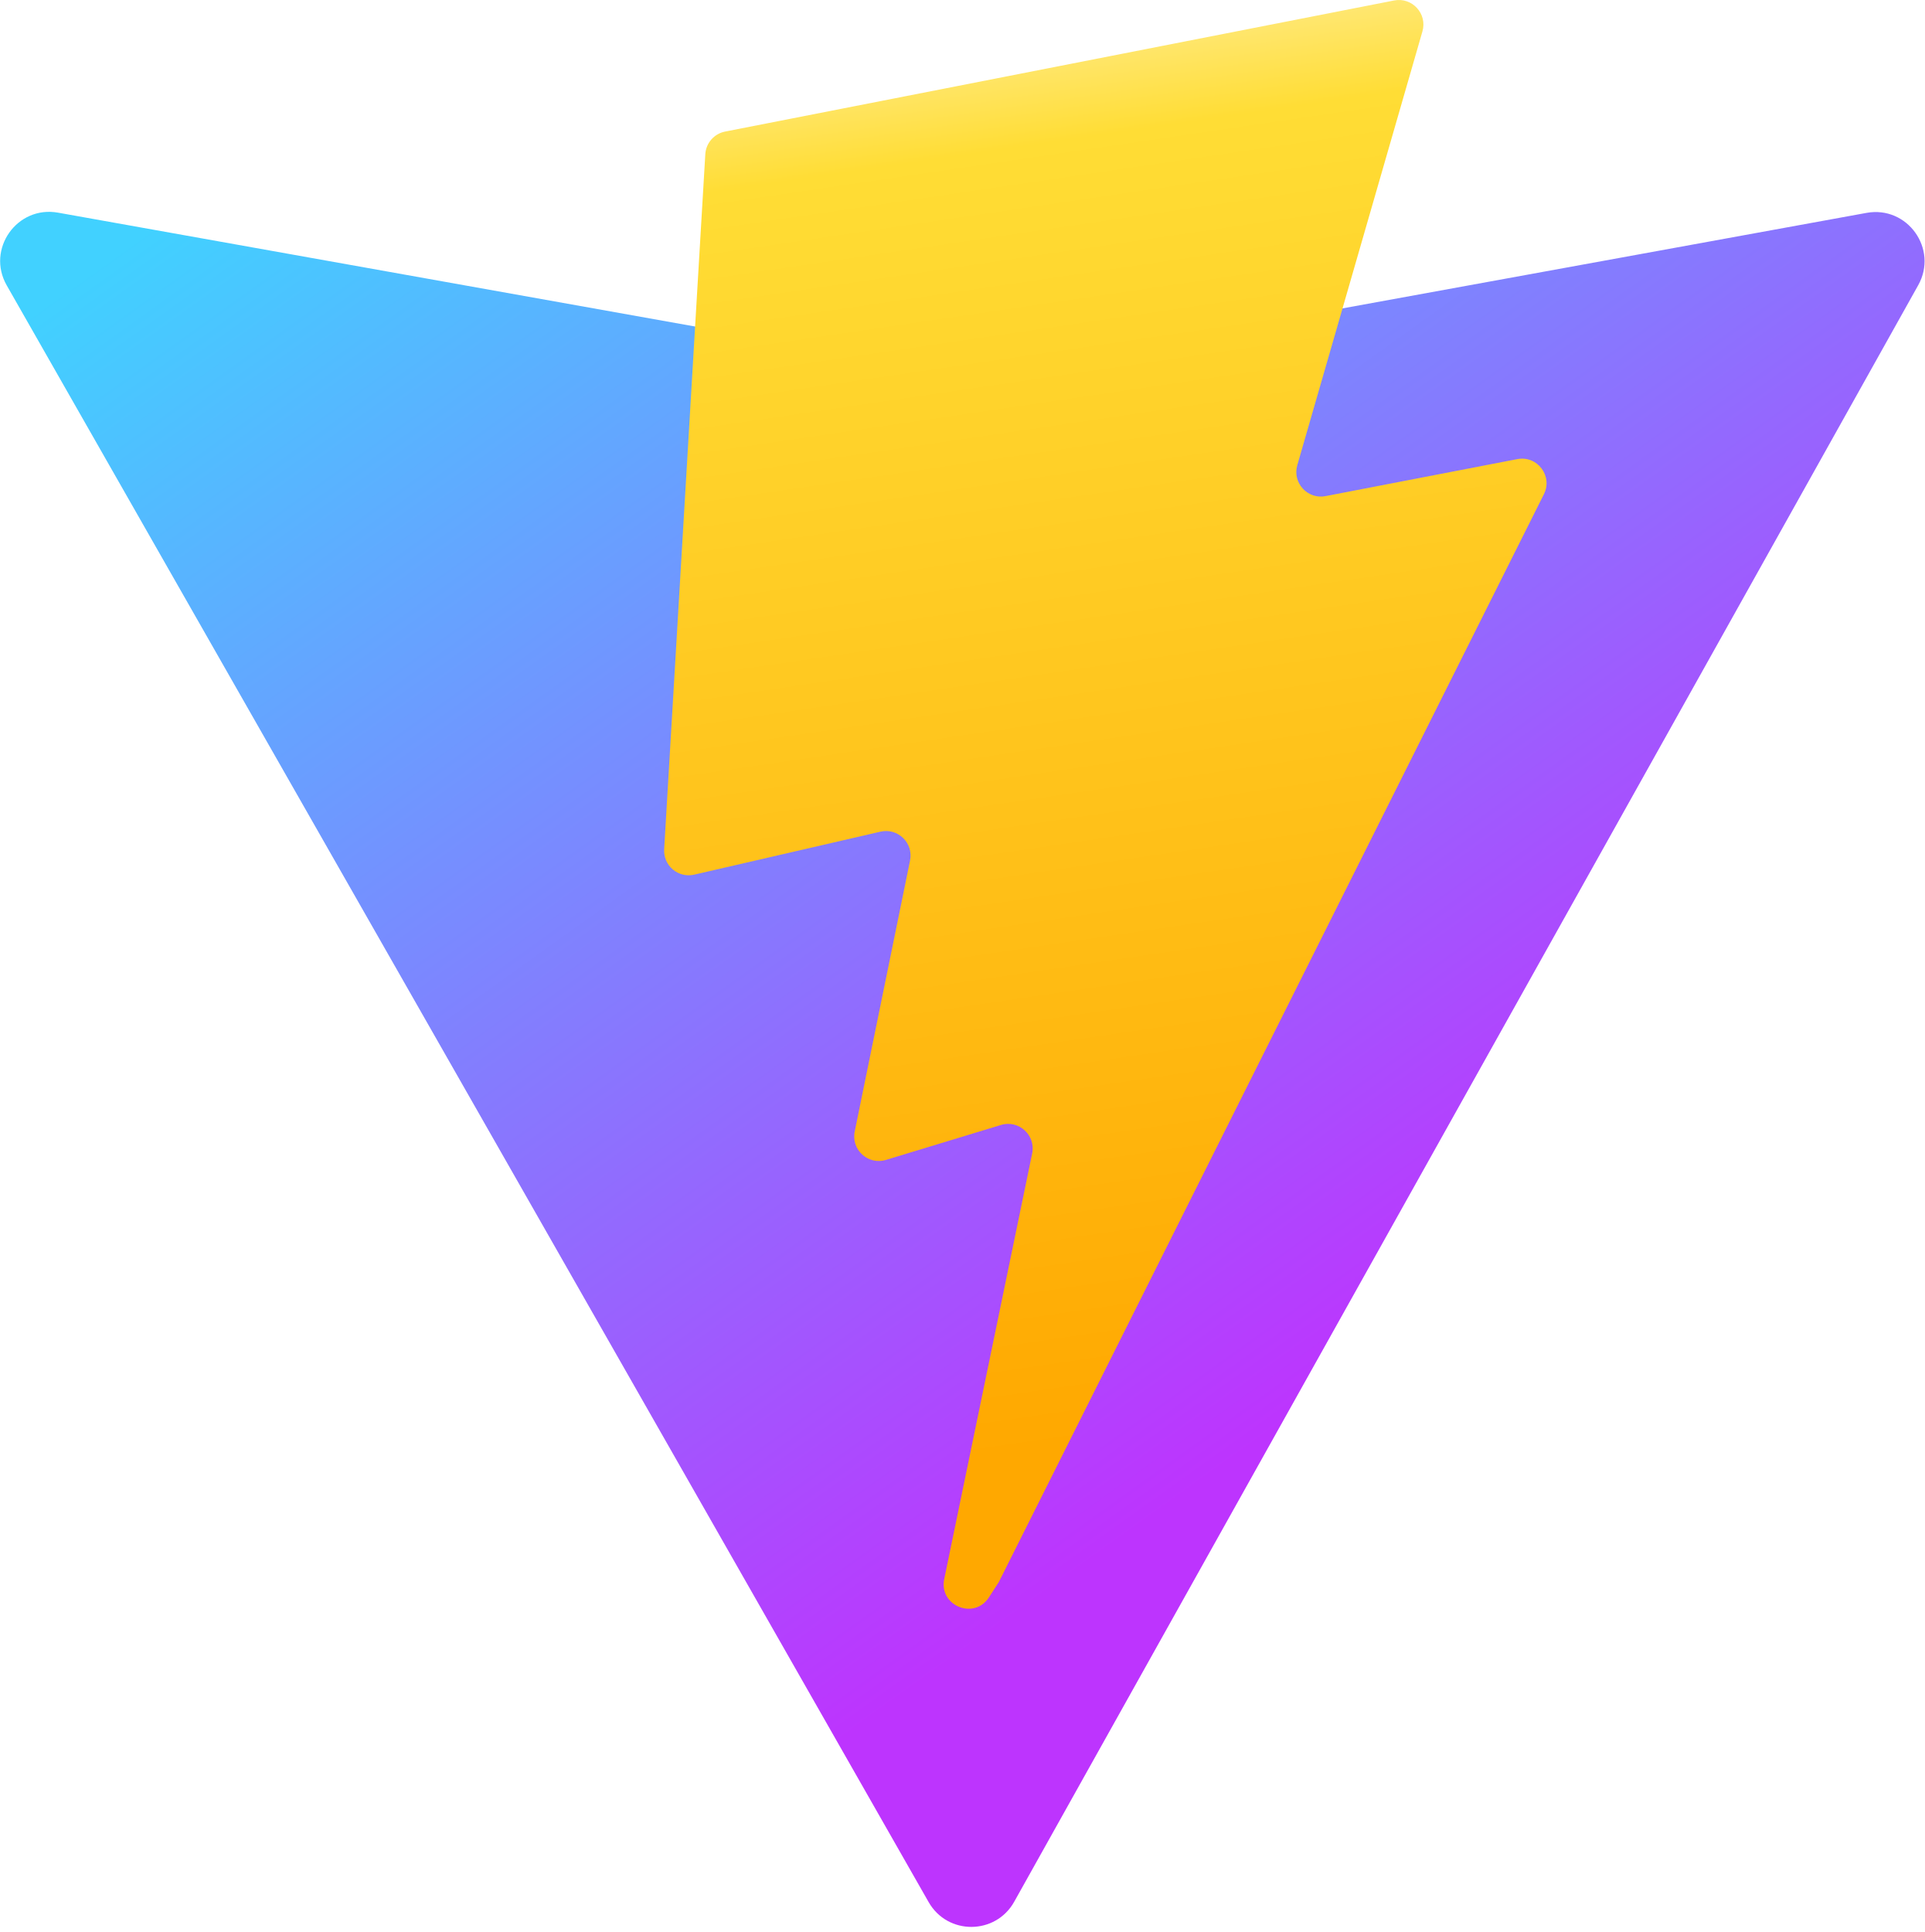
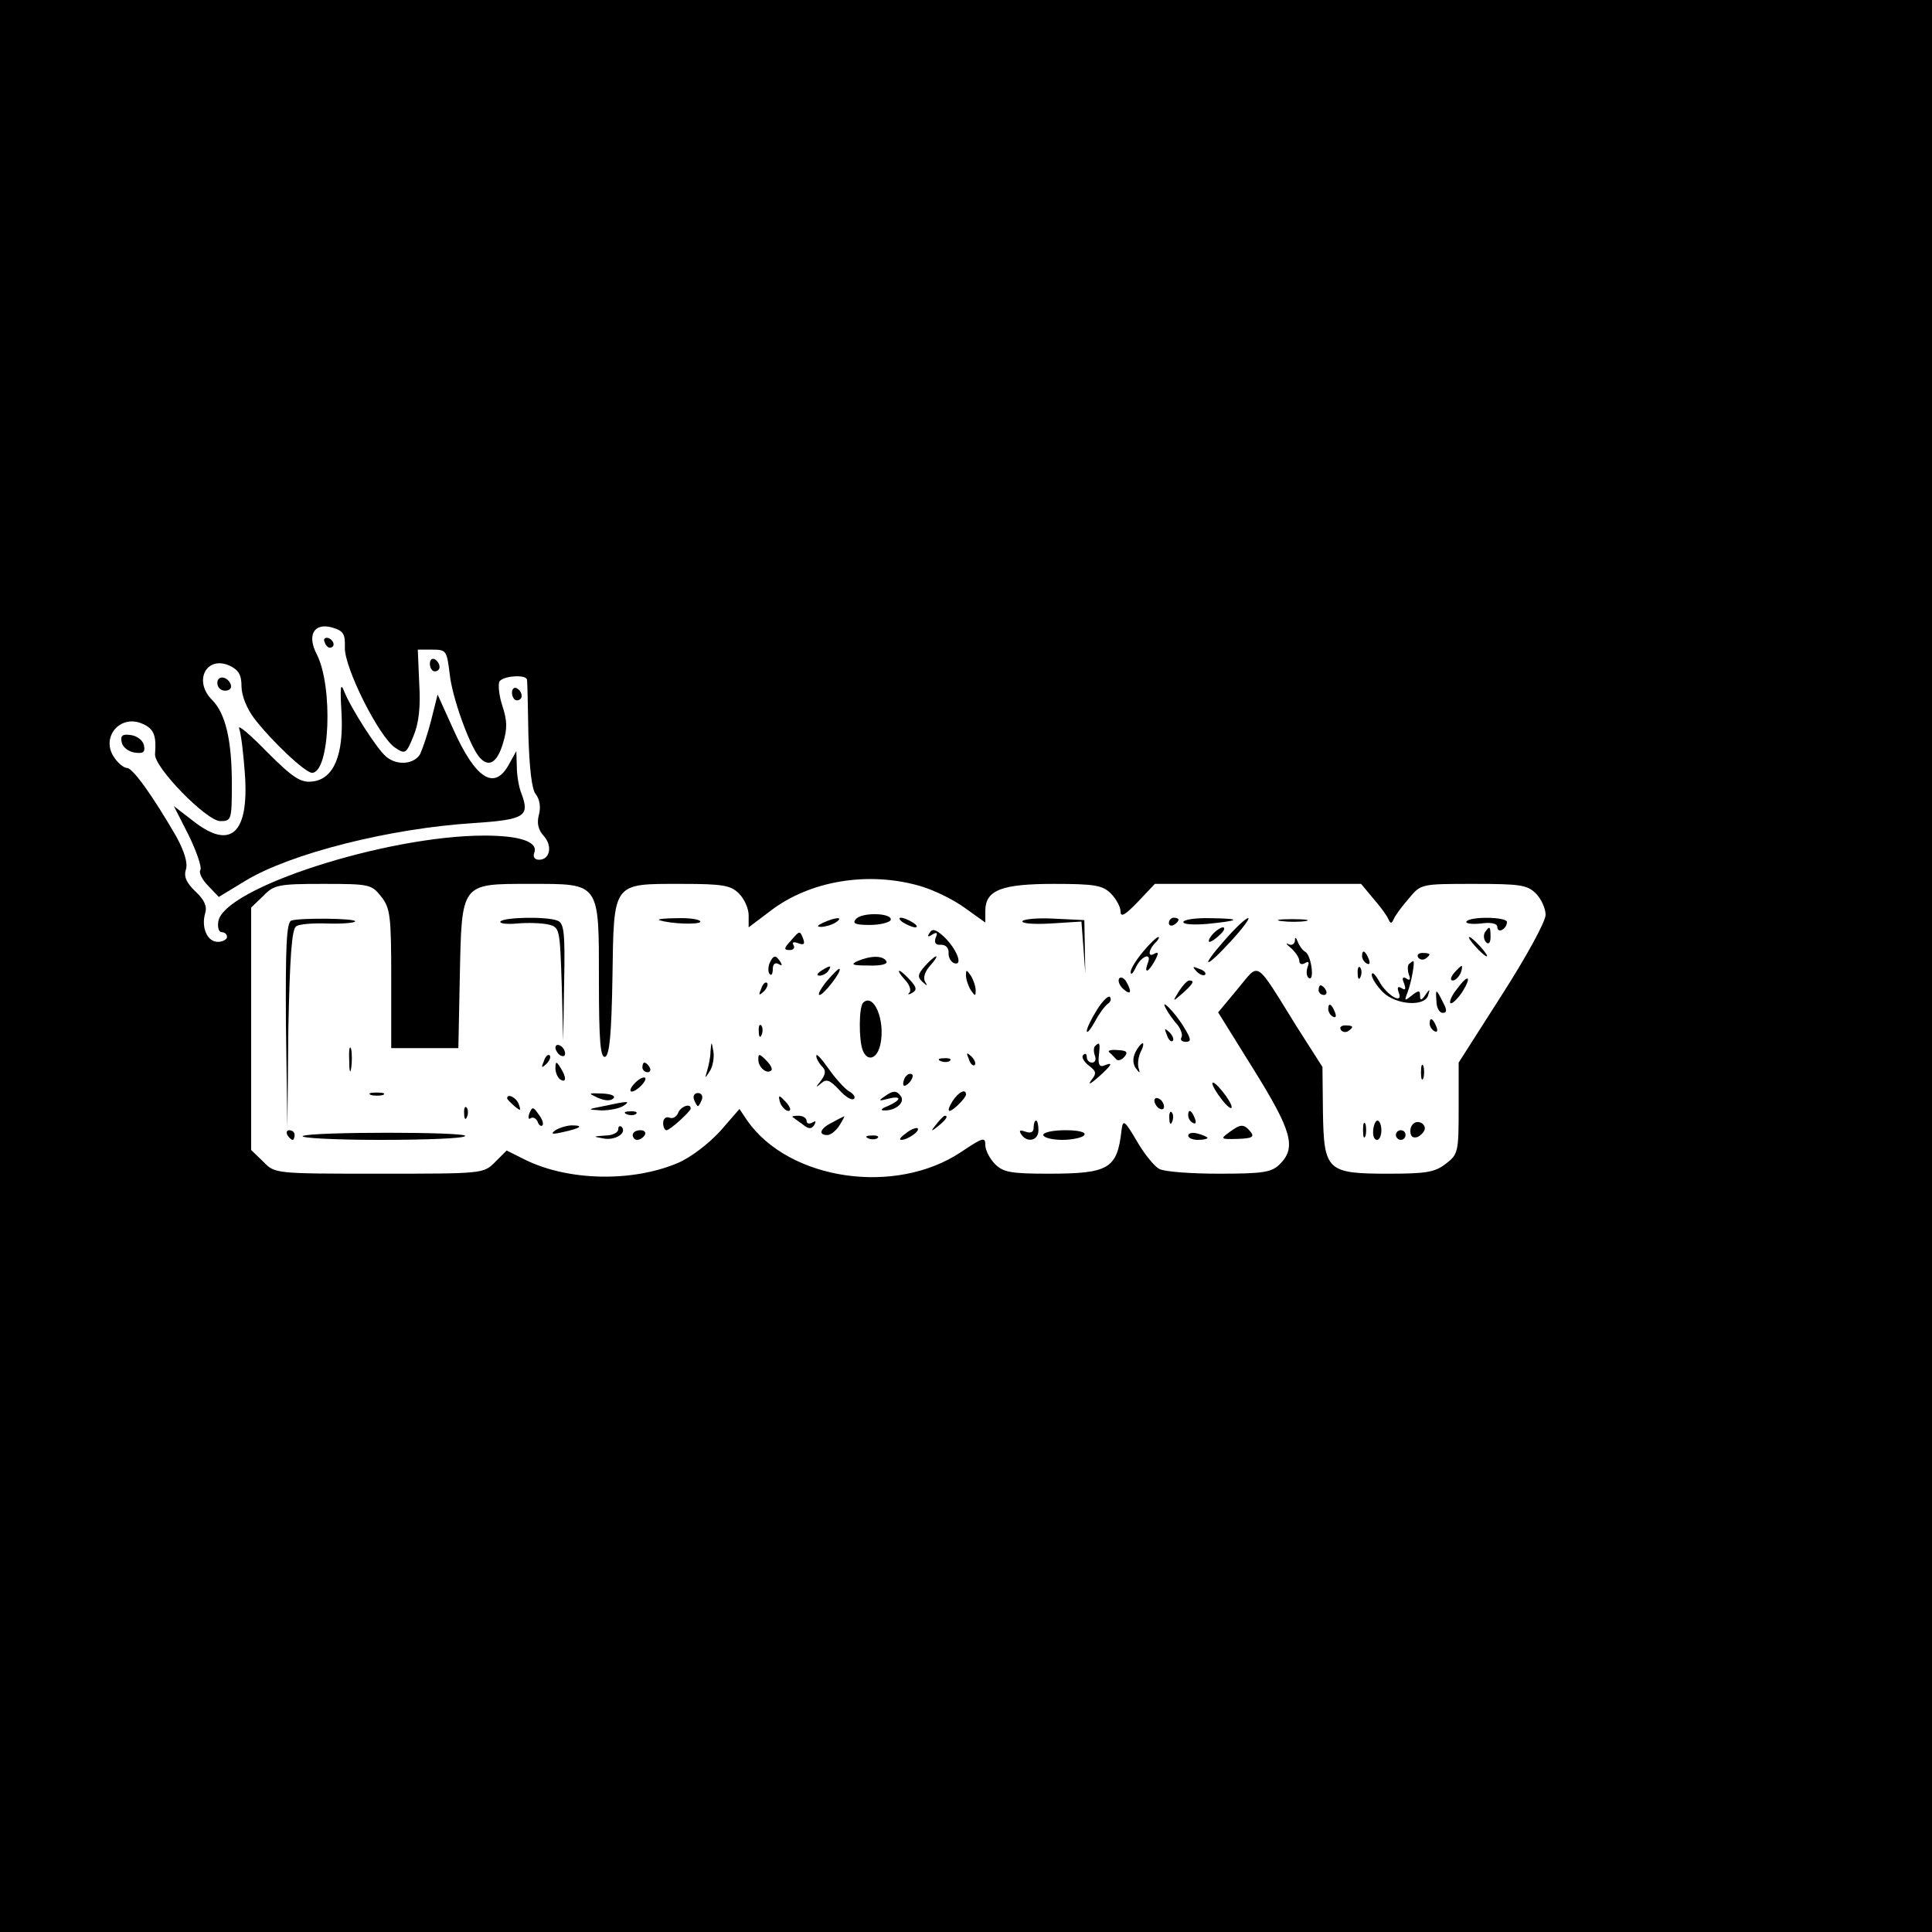
- <svg xmlns="http://www.w3.org/2000/svg" aria-hidden="true" role="img" class="iconify iconify--logos" width="31.88" height="32" preserveAspectRatio="xMidYMid meet" viewBox="0 0 256 257">
-   <defs>
-     <linearGradient id="IconifyId1813088fe1fbc01fb466" x1="-.828%" x2="57.636%" y1="7.652%" y2="78.411%">
-       <stop offset="0%" stop-color="#41D1FF" />
-       <stop offset="100%" stop-color="#BD34FE" />
-     </linearGradient>
-     <linearGradient id="IconifyId1813088fe1fbc01fb467" x1="43.376%" x2="50.316%" y1="2.242%" y2="89.03%">
-       <stop offset="0%" stop-color="#FFEA83" />
-       <stop offset="8.333%" stop-color="#FFDD35" />
-       <stop offset="100%" stop-color="#FFA800" />
-     </linearGradient>
-   </defs>
-   <path fill="url(#IconifyId1813088fe1fbc01fb466)" d="M255.153 37.938L134.897 252.976c-2.483 4.44-8.862 4.466-11.382.048L.875 37.958c-2.746-4.814 1.371-10.646 6.827-9.67l120.385 21.517a6.537 6.537 0 0 0 2.322-.004l117.867-21.483c5.438-.991 9.574 4.796 6.877 9.62Z" />
-   <path fill="url(#IconifyId1813088fe1fbc01fb467)" d="M185.432.063L96.44 17.501a3.268 3.268 0 0 0-2.634 3.014l-5.474 92.456a3.268 3.268 0 0 0 3.997 3.378l24.777-5.718c2.318-.535 4.413 1.507 3.936 3.838l-7.361 36.047c-.495 2.426 1.782 4.5 4.151 3.78l15.304-4.649c2.372-.72 4.652 1.36 4.15 3.788l-11.698 56.621c-.732 3.542 3.979 5.473 5.943 2.437l1.313-2.028l72.516-144.72c1.215-2.423-.88-5.186-3.54-4.672l-25.505 4.922c-2.396.462-4.435-1.77-3.759-4.114l16.646-57.705c.677-2.35-1.37-4.583-3.769-4.113Z" />
+ <svg xmlns="http://www.w3.org/2000/svg" version="1.0" width="400pt" height="400pt" viewBox="0 0 400 400" preserveAspectRatio="xMidYMid meet">
+   <g transform="translate(0,400) scale(0.1,-0.1)" fill="#000000" stroke="none">
+     <path d="M0 2000 l0 -2000 2000 0 2000 0 0 2000 0 2000 -2000 0 -2000 0 0 -2000z m714 659 c-1 -42 71 -185 104 -207 21 -14 23 -13 38 24 11 26 15 60 12 108 l-3 71 30 0 c29 0 30 -2 36 -50 5 -49 41 -148 61 -172 19 -23 37 -13 49 27 10 32 9 48 -1 79 -7 21 -9 44 -6 50 8 12 55 15 57 4 1 -5 2 -56 3 -115 2 -69 7 -112 15 -122 8 -10 11 -26 7 -42 -5 -18 -2 -32 10 -45 18 -20 13 -49 -10 -49 -9 0 -13 6 -10 14 9 23 -29 36 -103 36 -204 0 -541 -109 -551 -178 -2 -12 1 -22 7 -22 6 0 11 -4 11 -10 0 -5 -9 -10 -19 -10 -22 0 -35 30 -26 60 4 14 -2 27 -20 44 -19 18 -25 31 -20 46 4 13 -3 37 -20 68 -48 83 -90 142 -102 142 -6 0 -18 9 -26 21 -30 42 12 92 59 70 23 -10 28 -25 25 -62 -3 -27 107 -139 135 -139 23 0 24 2 24 78 0 89 -13 145 -41 173 -39 39 -12 92 36 71 19 -9 25 -19 25 -43 0 -19 11 -46 26 -66 36 -47 106 -113 120 -113 37 0 44 178 10 245 -21 40 -6 66 31 56 24 -7 28 -13 27 -42z m1193 -494 c27 -8 68 -28 91 -45 l42 -30 0 24 c0 43 33 56 142 56 85 0 101 -3 118 -20 11 -11 20 -28 20 -37 0 -13 9 -8 36 20 l35 37 214 0 213 0 25 -30 c14 -16 28 -35 31 -42 5 -11 7 -11 12 0 3 7 17 26 31 42 25 30 25 30 134 30 96 0 111 -2 129 -20 11 -11 20 -31 20 -44 0 -14 -40 -87 -90 -165 l-90 -141 0 -94 c0 -90 -1 -96 -26 -115 -23 -18 -41 -21 -119 -21 -128 0 -134 6 -136 128 l-1 93 -53 83 c-89 143 -76 134 -123 78 l-40 -48 74 -119 c79 -127 88 -161 54 -195 -17 -17 -33 -20 -126 -20 -58 0 -114 4 -124 10 -10 5 -31 31 -46 57 -26 44 -29 46 -32 23 -9 -80 -26 -90 -152 -90 -77 0 -93 3 -110 20 -11 11 -20 29 -20 39 0 18 -5 16 -50 -14 -136 -91 -356 -59 -443 65 l-16 24 -40 -46 c-24 -26 -60 -54 -88 -66 -95 -40 -227 -37 -316 7 l-38 19 -24 -24 c-24 -24 -25 -24 -240 -24 -216 0 -216 0 -240 25 l-25 24 0 251 0 251 25 24 c22 23 31 25 124 25 96 0 100 -1 120 -26 19 -24 21 -40 21 -170 l0 -144 69 0 70 0 3 149 c4 194 2 191 145 191 146 0 143 5 143 -201 0 -124 3 -160 13 -157 9 4 13 47 15 164 3 199 -1 194 143 194 86 0 102 -3 119 -20 11 -11 20 -31 20 -45 l0 -25 45 34 c82 63 204 83 312 51z" />
+     <path d="M672 2671 c2 -7 7 -12 11 -12 12 1 9 15 -3 20 -7 2 -11 -2 -8 -8z" />
+     <path d="M890 2626 c0 -9 5 -16 10 -16 6 0 10 4 10 9 0 6 -4 13 -10 16 -5 3 -10 -1 -10 -9z" />
+     <path d="M450 2586 c0 -9 7 -16 16 -16 9 0 14 5 12 12 -6 18 -28 21 -28 4z" />
+     <path d="M707 2525 c5 -88 -16 -138 -60 -143 -24 -3 -40 7 -94 61 -35 36 -61 58 -58 49 4 -10 9 -52 12 -94 9 -125 -30 -159 -108 -97 l-39 30 31 -61 c16 -33 27 -65 24 -71 -4 -5 3 -20 16 -33 l22 -23 56 34 c93 56 297 108 473 119 104 7 115 14 98 60 -6 14 -10 40 -10 57 l-1 32 -15 -27 c-30 -56 -69 -31 -115 71 l-33 73 -13 -52 c-7 -28 -18 -60 -23 -71 -12 -21 -47 -25 -70 -6 -19 15 -75 103 -88 137 -7 18 -8 5 -5 -45z" />
+     <path d="M1060 2566 c0 -9 5 -16 10 -16 6 0 10 4 10 9 0 6 -4 13 -10 16 -5 3 -10 -1 -10 -9z" />
+     <path d="M252 2463 c2 -10 14 -19 26 -21 19 -3 23 1 20 15 -2 10 -14 19 -26 21 -19 3 -23 -1 -20 -15z" />
+     <path d="M1772 2097 c-8 -9 -1 -12 29 -12 21 0 40 5 43 10 5 15 -60 17 -72 2z" />
+     <path d="M603 2094 c-10 -4 -12 -56 -11 -217 l3 -212 2 205 c3 147 7 206 16 212 6 5 36 7 64 6 29 -1 55 1 58 4 7 7 -116 8 -132 2z" />
+     <path d="M1036 2092 c-2 -4 13 -6 35 -4 22 2 50 1 64 -2 24 -6 24 -8 28 -124 l3 -117 2 121 c2 103 0 123 -14 128 -23 9 -112 7 -118 -2z" />
+     <path d="M1365 2095 c23 -8 85 -10 85 -3 0 4 -21 8 -47 7 -27 0 -43 -2 -38 -4z" />
+     <path d="M1705 2090 c-13 -6 -15 -9 -5 -9 8 0 22 4 30 9 18 12 2 12 -25 0z" />
+     <path d="M1870 2090 c8 -5 20 -10 25 -10 6 0 3 5 -5 10 -8 5 -19 10 -25 10 -5 0 -3 -5 5 -10z" />
+     <path d="M2117 2093 c-3 -5 23 -7 58 -5 l64 4 4 -53 4 -54 -1 55 -1 55 -62 3 c-34 2 -64 -1 -66 -5z" />
+     <path d="M2420 2089 c0 -5 5 -7 10 -4 6 3 10 8 10 11 0 2 -4 4 -10 4 -5 0 -10 -5 -10 -11z" />
+     <path d="M2450 2091 c0 -5 21 -6 48 -4 70 7 74 11 10 12 -32 1 -58 -3 -58 -8z" />
+     <path d="M2536 2054 c-53 -60 -42 -62 13 -2 24 26 40 48 35 47 -5 0 -27 -21 -48 -45z" />
+     <path d="M2653 2093 c15 -2 37 -2 50 0 12 2 0 4 -28 4 -27 0 -38 -2 -22 -4z" />
+     <path d="M3036 2092 c-2 -4 11 -6 30 -4 21 3 34 0 34 -7 0 -7 5 -9 10 -6 6 3 10 10 10 16 0 11 -77 12 -84 1z" />
+     <path d="M1925 2069 c-6 -8 -4 -10 5 -4 10 6 12 4 7 -7 -3 -10 0 -15 11 -14 10 0 16 -6 16 -16 -1 -9 4 -19 11 -22 20 -7 6 29 -20 54 -17 16 -25 18 -30 9z" />
+     <path d="M2510 2065 c-7 -8 -9 -15 -6 -15 4 0 14 7 22 15 9 8 11 15 6 15 -5 0 -15 -7 -22 -15z" />
+     <path d="M3074 2069 c-3 -6 -2 -15 3 -20 5 -5 9 -1 9 11 0 23 -2 24 -12 9z" />
+     <path d="M1637 2052 c-14 -15 -15 -19 -2 -19 8 0 11 5 8 10 -4 6 0 8 10 4 11 -4 14 -2 10 9 -7 18 -7 18 -26 -4z" />
+     <path d="M2366 2029 c-14 -17 -26 -36 -25 -42 0 -7 5 -2 11 11 12 24 34 31 24 7 -8 -22 2 -18 15 6 8 15 8 19 0 15 -15 -10 -14 7 1 22 7 7 9 12 6 12 -3 0 -18 -14 -32 -31z" />
+     <path d="M2681 2052 c-1 -7 -7 -10 -13 -7 -7 4 -5 0 5 -8 9 -8 17 -20 17 -26 0 -7 5 -9 12 -5 8 5 9 2 5 -9 -3 -9 -2 -19 3 -22 12 -7 5 46 -7 54 -6 3 -13 13 -16 21 -4 10 -6 11 -6 2z" />
+     <path d="M3055 2040 c10 -11 20 -20 23 -20 3 0 -3 9 -13 20 -10 11 -20 20 -23 20 -3 0 3 -9 13 -20z" />
+     <path d="M2820 2021 c0 -6 4 -13 10 -16 6 -3 7 1 4 9 -7 18 -14 21 -14 7z" />
+     <path d="M2936 2018 c3 -5 10 -6 15 -3 13 9 11 12 -6 12 -8 0 -12 -4 -9 -9z" />
+     <path d="M1593 2005 c-3 -9 -3 -19 1 -22 3 -4 6 1 6 11 0 10 5 14 12 10 7 -4 8 -3 4 4 -10 16 -15 15 -23 -3z" />
+     <path d="M1775 2010 c-15 -7 -10 -9 23 -9 26 -1 41 3 37 9 -7 12 -32 12 -60 0z" />
+     <path d="M1915 2000 c-15 -17 -16 -23 -5 -33 10 -9 11 -9 5 1 -4 8 0 21 11 33 9 10 15 19 12 19 -3 0 -13 -9 -23 -20z" />
+     <path d="M2917 2004 c-3 -3 -3 -13 0 -22 4 -10 2 -13 -5 -8 -8 5 -10 1 -5 -10 4 -12 3 -15 -5 -10 -8 5 -10 2 -6 -9 10 -26 -25 -6 -41 24 -8 14 -14 20 -15 13 0 -7 10 -23 23 -36 27 -27 88 -31 94 -6 4 13 3 13 -6 0 -8 -12 -11 -12 -11 -1 0 11 -3 11 -17 0 -15 -12 -16 -12 -9 6 8 20 16 65 12 65 -2 0 -5 -3 -9 -6z" />
+     <path d="M1700 1990 c-9 -6 -10 -10 -3 -10 6 0 15 5 18 10 8 12 4 12 -15 0z" />
+     <path d="M1712 1969 c-13 -16 -20 -29 -15 -29 9 1 47 50 41 54 -1 2 -13 -10 -26 -25z" />
+     <path d="M2477 1989 c7 -7 15 -10 18 -7 3 3 -2 9 -12 12 -14 6 -15 5 -6 -5z" />
+     <path d="M2811 1984 c0 -11 3 -14 6 -6 3 7 2 16 -1 19 -3 4 -6 -2 -5 -13z" />
+     <path d="M3010 1985 c-7 -9 -8 -15 -2 -15 5 0 12 7 16 15 3 8 4 15 2 15 -2 0 -9 -7 -16 -15z" />
+     <path d="M1873 1972 c10 -10 14 -22 10 -27 -5 -4 -2 -5 5 -1 11 6 10 12 -4 27 -9 10 -19 19 -22 19 -3 0 2 -8 11 -18z" />
+     <path d="M2000 1980 c0 -8 5 -22 10 -30 9 -13 10 -13 10 0 0 8 -5 22 -10 30 -9 13 -10 13 -10 0z" />
+     <path d="M2317 1974 c-3 -5 1 -15 9 -22 16 -14 18 -5 5 17 -5 7 -11 9 -14 5z" />
+     <path d="M3017 1953 c-11 -13 -17 -27 -14 -30 3 -2 13 7 23 21 22 34 15 42 -9 9z" />
+     <path d="M1576 1953 c-6 -14 -5 -15 5 -6 7 7 10 15 7 18 -3 3 -9 -2 -12 -12z" />
+     <path d="M2441 1948 c-14 -23 -14 -23 8 -4 22 20 25 26 13 26 -4 0 -13 -10 -21 -22z" />
+     <path d="M2730 1950 c0 -5 5 -10 11 -10 5 0 7 5 4 10 -3 6 -8 10 -11 10 -2 0 -4 -4 -4 -10z" />
+     <path d="M2974 1927 c0 -13 6 -24 13 -24 9 0 9 6 1 21 -15 30 -16 30 -14 3z" />
+     <path d="M2271 1909 c-12 -19 -21 -38 -21 -44 1 -5 8 4 17 20 9 17 21 33 27 37 6 4 7 10 4 14 -4 3 -16 -9 -27 -27z" />
+     <path d="M1787 1924 c-9 -9 -9 -77 -1 -98 10 -26 31 -18 37 13 10 49 -14 106 -36 85z" />
+     <path d="M2415 1910 c4 -8 15 -23 23 -32 7 -9 11 -21 8 -26 -3 -5 1 -9 9 -9 12 0 11 6 -3 29 -18 31 -54 67 -37 38z" />
+     <path d="M2750 1911 c0 -6 4 -13 10 -16 6 -3 7 1 4 9 -7 18 -14 21 -14 7z" />
+     <path d="M2960 1881 c0 -6 4 -13 10 -16 6 -3 7 1 4 9 -7 18 -14 21 -14 7z" />
+     <path d="M1571 1864 c0 -11 3 -14 6 -6 3 7 2 16 -1 19 -3 4 -6 -2 -5 -13z" />
+     <path d="M2776 1868 c3 -5 10 -6 15 -3 13 9 11 12 -6 12 -8 0 -12 -4 -9 -9z" />
+     <path d="M2416 1857 c3 -10 9 -15 12 -12 3 3 0 11 -7 18 -10 9 -11 8 -5 -6z" />
+     <path d="M723 1805 c0 -22 2 -30 4 -17 2 12 2 30 0 40 -3 9 -5 -1 -4 -23z" />
+     <path d="M1150 1831 c0 -5 5 -13 10 -16 6 -3 10 -2 10 4 0 5 -4 13 -10 16 -5 3 -10 2 -10 -4z" />
+     <path d="M1471 1823 c0 -12 -4 -30 -7 -40 -5 -17 -5 -17 6 0 6 10 9 28 7 40 -4 22 -4 22 -6 0z" />
+     <path d="M2267 1834 c-3 -3 -3 -12 0 -20 3 -8 0 -14 -6 -14 -6 0 -11 5 -11 12 0 6 -3 8 -7 4 -5 -4 1 -14 11 -22 16 -12 17 -16 5 -31 -7 -10 -1 -7 14 6 30 27 33 33 13 25 -9 -4 -13 2 -11 20 3 27 2 30 -8 20z" />
+     <path d="M2351 1822 c-6 -12 -6 -23 0 -33 9 -12 10 -12 6 1 -2 8 0 23 5 33 5 9 6 17 4 17 -3 0 -10 -8 -15 -18z" />
+     <path d="M2297 1821 c4 -3 10 -10 14 -14 3 -4 11 -2 17 5 8 10 5 13 -15 14 -13 1 -21 -1 -16 -5z" />
+     <path d="M1126 1803 c-6 -14 -5 -15 5 -6 7 7 10 15 7 18 -3 3 -9 -2 -12 -12z" />
+     <path d="M1570 1806 c0 -16 18 -31 27 -22 3 3 -2 12 -11 21 -14 14 -16 14 -16 1z" />
+     <path d="M1690 1814 c0 -5 5 -15 12 -22 8 -8 8 -15 -2 -29 -12 -15 -12 -16 0 -6 11 10 18 7 37 -13 13 -15 27 -23 31 -19 4 3 -1 11 -11 16 -9 6 -28 27 -42 47 -14 20 -25 32 -25 26z" />
+     <path d="M2006 1807 c3 -10 9 -15 12 -12 3 3 0 11 -7 18 -10 9 -11 8 -5 -6z" />
+     <path d="M1948 1803 c7 -3 16 -2 19 1 4 3 -2 6 -13 5 -11 0 -14 -3 -6 -6z" />
+     <path d="M1150 1788 c0 -9 5 -20 10 -23 13 -8 13 5 0 25 -8 13 -10 13 -10 -2z" />
+     <path d="M1330 1790 c0 -5 5 -10 11 -10 5 0 7 5 4 10 -3 6 -8 10 -11 10 -2 0 -4 -4 -4 -10z" />
+     <path d="M2942 1780 c0 -14 2 -19 5 -12 2 6 2 18 0 25 -3 6 -5 1 -5 -13z" />
+     <path d="M1877 1773 c-4 -3 -7 -11 -7 -17 0 -6 5 -5 12 2 6 6 9 14 7 17 -3 3 -9 2 -12 -2z" />
+     <path d="M1312 1755 c-7 -8 -9 -15 -4 -15 5 0 15 7 22 15 16 19 -1 19 -18 0z" />
+     <path d="M2510 1757 c0 -5 9 -20 20 -34 11 -14 20 -21 20 -15 0 12 -39 60 -40 49z" />
+     <path d="M768 1733 c6 -2 18 -2 25 0 6 3 1 5 -13 5 -14 0 -19 -2 -12 -5z" />
+     <path d="M1238 1727 c14 -6 26 -7 32 -1 5 5 -4 9 -23 10 -30 1 -30 1 -9 -9z" />
+     <path d="M1437 1723 c3 -7 6 -13 8 -13 2 0 5 6 8 13 3 8 -1 14 -8 14 -7 0 -11 -6 -8 -14z" />
+     <path d="M1830 1729 c-12 -8 -10 -9 8 -4 12 3 22 4 22 0 0 -3 -10 -10 -22 -15 -13 -5 -16 -9 -8 -9 23 -1 43 15 36 28 -9 14 -17 14 -36 0z" />
+     <path d="M1972 1720 c-7 -11 -10 -20 -6 -20 7 0 34 27 34 34 0 13 -16 5 -28 -14z" />
+     <path d="M1050 1726 c0 -2 7 -9 15 -16 13 -11 14 -10 9 4 -5 14 -24 23 -24 12z" />
+     <path d="M1616 1715 c4 -8 11 -15 16 -15 6 0 5 6 -2 15 -7 8 -14 15 -16 15 -2 0 -1 -7 2 -15z" />
+     <path d="M2390 1721 c0 -5 5 -13 10 -16 6 -3 10 -2 10 4 0 5 -4 13 -10 16 -5 3 -10 2 -10 -4z" />
+     <path d="M1250 1710 c-35 -7 -35 -7 -5 -9 17 0 37 4 45 9 17 11 11 11 -40 0z" />
+     <path d="M961 1694 c0 -11 3 -14 6 -6 3 7 2 16 -1 19 -3 4 -6 -2 -5 -13z" />
+     <path d="M1096 1695 c-3 -9 -2 -14 3 -10 5 3 11 -1 14 -7 2 -7 7 -11 10 -8 3 3 0 13 -8 23 -11 16 -13 16 -19 2z" />
+     <path d="M1404 1696 c-3 -8 -11 -13 -18 -10 -7 3 -13 -2 -13 -11 0 -8 3 -15 7 -15 7 0 50 39 50 45 0 12 -21 4 -26 -9z" />
+     <path d="M1298 1693 c7 -3 16 -2 19 1 4 3 -2 6 -13 5 -11 0 -14 -3 -6 -6z" />
+     <path d="M2421 1684 c0 -11 3 -14 6 -6 3 7 2 16 -1 19 -3 4 -6 -2 -5 -13z" />
+     <path d="M2460 1691 c0 -6 4 -13 10 -16 6 -3 7 1 4 9 -7 18 -14 21 -14 7z" />
+     <path d="M1641 1687 c2 -1 11 -8 21 -15 12 -10 18 -10 24 -1 4 8 3 9 -4 5 -7 -4 -12 -2 -12 3 0 6 -7 11 -17 11 -9 0 -14 -1 -12 -3z" />
+     <path d="M1723 1676 c-25 -12 -30 -26 -10 -26 7 0 18 9 25 20 7 11 11 19 10 19 -2 -1 -13 -6 -25 -13z" />
+     <path d="M1939 1673 c-13 -16 -12 -17 4 -4 16 13 21 21 13 21 -2 0 -10 -8 -17 -17z" />
+     <path d="M2140 1665 c0 -9 -6 -12 -17 -8 -11 4 -14 3 -9 -5 12 -19 36 -14 36 8 0 11 -2 20 -5 20 -3 0 -5 -7 -5 -15z" />
+     <path d="M2822 1660 c0 -14 2 -19 5 -12 2 6 2 18 0 25 -3 6 -5 1 -5 -13z" />
+     <path d="M2843 1660 c-1 -11 2 -20 8 -20 5 0 9 9 9 20 0 11 -4 20 -8 20 -4 0 -8 -9 -9 -20z" />
+     <path d="M2920 1659 c0 -12 5 -16 15 -13 8 4 15 12 15 18 0 7 -7 13 -15 13 -8 0 -15 -8 -15 -18z" />
+     <path d="M1150 1660 c-11 -8 -7 -9 15 -4 37 8 45 14 19 14 -10 0 -26 -5 -34 -10z" />
+     <path d="M1280 1662 c0 -7 -12 -13 -27 -13 -26 -2 -26 -2 -4 -6 24 -5 50 11 38 24 -4 3 -7 1 -7 -5z" />
+     <path d="M1876 1654 c-11 -8 -16 -14 -10 -14 13 0 39 18 34 24 -3 2 -14 -2 -24 -10z" />
+     <path d="M2544 1655 c-18 -13 -16 -14 18 -13 30 1 36 4 27 15 -14 17 -21 16 -45 -2z" />
+     <path d="M595 1650 c3 -5 8 -10 11 -10 2 0 4 5 4 10 0 6 -5 10 -11 10 -5 0 -7 -4 -4 -10z" />
+     <path d="M627 1648 c-7 -4 65 -8 160 -8 94 0 174 3 176 8 6 9 -321 9 -336 0z" />
+     <path d="M1310 1650 c0 -5 4 -10 9 -10 6 0 13 5 16 10 3 6 -1 10 -9 10 -9 0 -16 -4 -16 -10z" />
+     <path d="M2160 1650 c0 -5 18 -10 39 -10 22 0 43 5 46 10 4 6 -12 10 -39 10 -25 0 -46 -4 -46 -10z" />
+     <path d="M2460 1649 c0 -5 9 -9 20 -9 11 0 20 2 20 4 0 2 -9 6 -20 9 -11 3 -20 1 -20 -4z" />
+     <path d="M2890 1650 c0 -5 5 -10 10 -10 6 0 10 5 10 10 0 6 -4 10 -10 10 -5 0 -10 -4 -10 -10z" />
+     <path d="M1798 1643 c7 -3 16 -2 19 1 4 3 -2 6 -13 5 -11 0 -14 -3 -6 -6z" />
+   </g>
</svg>
